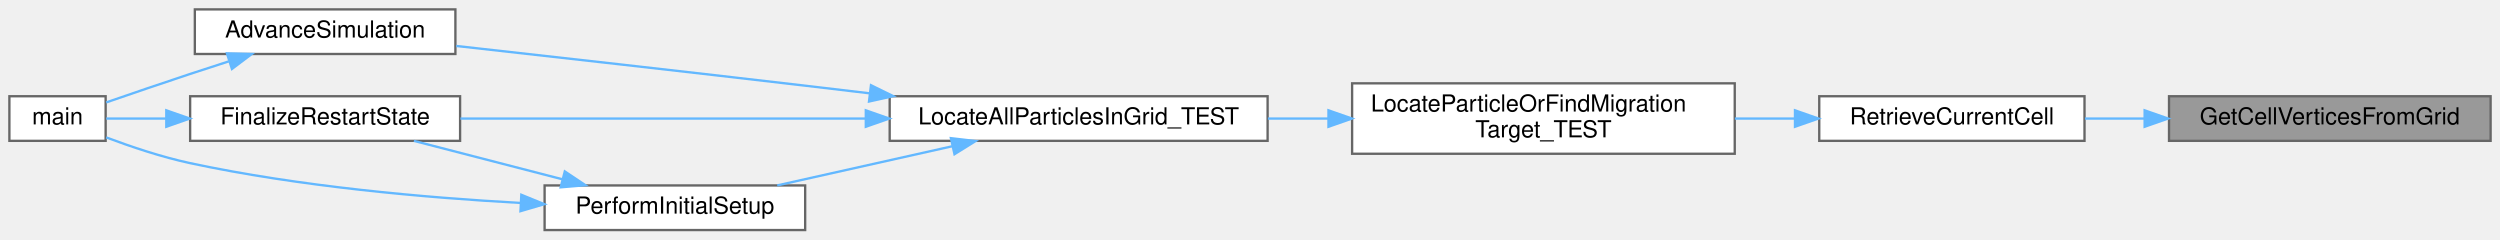
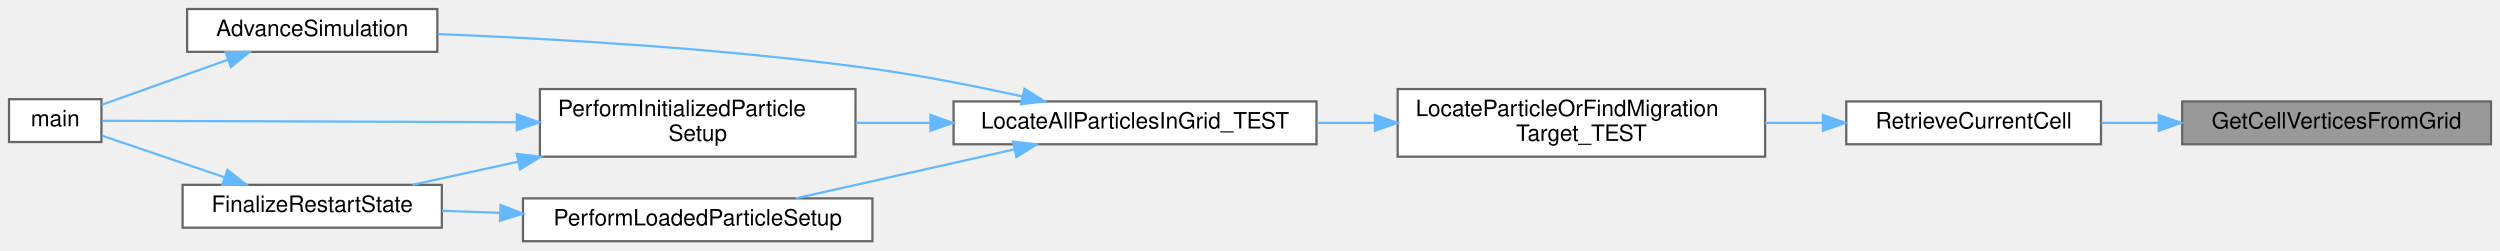
- <svg xmlns="http://www.w3.org/2000/svg" xmlns:xlink="http://www.w3.org/1999/xlink" width="1065pt" height="102pt" viewBox="0.00 0.00 1065.00 102.00">
-   <g id="graph0" class="graph" transform="scale(1 1) rotate(0) translate(4 98)">
+ <svg xmlns="http://www.w3.org/2000/svg" xmlns:xlink="http://www.w3.org/1999/xlink" width="1109pt" height="111pt" viewBox="0.00 0.00 1109.00 111.00">
+   <g id="graph0" class="graph" transform="scale(1 1) rotate(0) translate(4 107)">
    <g id="Node000001" class="node">
      <g id="a_Node000001">
        <a xlink:title="Retrieves the coordinates of the eight vertices of a cell based on grid indices.">
-           <polygon fill="#999999" stroke="#666666" points="1057,-57 920,-57 920,-38 1057,-38 1057,-57" />
-           <text text-anchor="middle" x="988.5" y="-45" font-family="Helvetica,sans-Serif" font-size="10.00">GetCellVerticesFromGrid</text>
+           <polygon fill="#999999" stroke="#666666" points="1101,-62 964,-62 964,-43 1101,-43 1101,-62" />
+           <text text-anchor="middle" x="1032.5" y="-50" font-family="Helvetica,sans-Serif" font-size="10.00">GetCellVerticesFromGrid</text>
        </a>
      </g>
    </g>
    <g id="Node000002" class="node">
      <g id="a_Node000002">
        <a xlink:href="walkingsearch_8c.html#acb77aa5204ab90392c67f10a55227bb6" target="_top" xlink:title="Retrieves the coordinates of the eight vertices of the current cell.">
-           <polygon fill="white" stroke="#666666" points="884,-57 771,-57 771,-38 884,-38 884,-57" />
-           <text text-anchor="middle" x="827.5" y="-45" font-family="Helvetica,sans-Serif" font-size="10.00">RetrieveCurrentCell</text>
+           <polygon fill="white" stroke="#666666" points="928,-62 815,-62 815,-43 928,-43 928,-62" />
+           <text text-anchor="middle" x="871.5" y="-50" font-family="Helvetica,sans-Serif" font-size="10.00">RetrieveCurrentCell</text>
        </a>
      </g>
    </g>
    <g id="edge1_Node000001_Node000002" class="edge">
      <g id="a_edge1_Node000001_Node000002">
        <a xlink:title=" ">
-           <path fill="none" stroke="#63b8ff" d="M909.58,-47.5C901.01,-47.5 892.41,-47.5 884.18,-47.5" />
-           <polygon fill="#63b8ff" stroke="#63b8ff" points="909.61,-51 919.61,-47.5 909.61,-44 909.61,-51" />
+           <path fill="none" stroke="#63b8ff" d="M953.58,-52.5C945.01,-52.5 936.41,-52.5 928.18,-52.5" />
+           <polygon fill="#63b8ff" stroke="#63b8ff" points="953.61,-56 963.61,-52.5 953.61,-49 953.61,-56" />
        </a>
      </g>
    </g>
    <g id="Node000003" class="node">
      <g id="a_Node000003">
        <a xlink:href="walkingsearch_8c.html#a0b63dfe82e0fdee5c2c3bdd477f9901f" target="_top" xlink:title="Locates a particle's host cell or identifies its migration target using a robust walk search.">
-           <polygon fill="white" stroke="#666666" points="735,-62.5 572,-62.5 572,-32.5 735,-32.5 735,-62.5" />
-           <text text-anchor="start" x="580" y="-50.5" font-family="Helvetica,sans-Serif" font-size="10.00">LocateParticleOrFindMigration</text>
-           <text text-anchor="middle" x="653.5" y="-39.5" font-family="Helvetica,sans-Serif" font-size="10.00">Target_TEST</text>
+           <polygon fill="white" stroke="#666666" points="779,-67.5 616,-67.5 616,-37.5 779,-37.5 779,-67.5" />
+           <text text-anchor="start" x="624" y="-55.5" font-family="Helvetica,sans-Serif" font-size="10.00">LocateParticleOrFindMigration</text>
+           <text text-anchor="middle" x="697.5" y="-44.5" font-family="Helvetica,sans-Serif" font-size="10.00">Target_TEST</text>
        </a>
      </g>
    </g>
    <g id="edge2_Node000002_Node000003" class="edge">
      <g id="a_edge2_Node000002_Node000003">
        <a xlink:title=" ">
-           <path fill="none" stroke="#63b8ff" d="M760.61,-47.5C752.25,-47.5 743.61,-47.5 735.05,-47.5" />
-           <polygon fill="#63b8ff" stroke="#63b8ff" points="760.66,-51 770.66,-47.5 760.66,-44 760.66,-51" />
+           <path fill="none" stroke="#63b8ff" d="M804.61,-52.5C796.25,-52.5 787.61,-52.5 779.05,-52.5" />
+           <polygon fill="#63b8ff" stroke="#63b8ff" points="804.66,-56 814.66,-52.5 804.66,-49 804.66,-56" />
        </a>
      </g>
    </g>
    <g id="Node000004" class="node">
      <g id="a_Node000004">
        <a xlink:href="ParticleMotion_8c.html#a727054a4a467fd8504a19caed5a5916b" target="_top" xlink:title="Orchestrates the complete particle location and migration process for one timestep.">
-           <polygon fill="white" stroke="#666666" points="536,-57 375,-57 375,-38 536,-38 536,-57" />
-           <text text-anchor="middle" x="455.5" y="-45" font-family="Helvetica,sans-Serif" font-size="10.00">LocateAllParticlesInGrid_TEST</text>
+           <polygon fill="white" stroke="#666666" points="580,-62 419,-62 419,-43 580,-43 580,-62" />
+           <text text-anchor="middle" x="499.5" y="-50" font-family="Helvetica,sans-Serif" font-size="10.00">LocateAllParticlesInGrid_TEST</text>
        </a>
      </g>
    </g>
    <g id="edge3_Node000003_Node000004" class="edge">
      <g id="a_edge3_Node000003_Node000004">
        <a xlink:title=" ">
-           <path fill="none" stroke="#63b8ff" d="M561.89,-47.5C553.29,-47.5 544.61,-47.5 536.12,-47.5" />
-           <polygon fill="#63b8ff" stroke="#63b8ff" points="561.93,-51 571.93,-47.5 561.93,-44 561.93,-51" />
+           <path fill="none" stroke="#63b8ff" d="M605.89,-52.5C597.29,-52.5 588.61,-52.5 580.12,-52.5" />
+           <polygon fill="#63b8ff" stroke="#63b8ff" points="605.93,-56 615.93,-52.5 605.93,-49 605.93,-56" />
        </a>
      </g>
    </g>
    <g id="Node000005" class="node">
      <g id="a_Node000005">
        <a xlink:href="simulation_8c.html#a5cfb2f783604af7f20171d19f969d5d3" target="_top" xlink:title="Executes the main time-marching loop for the particle simulation.">
-           <polygon fill="white" stroke="#666666" points="190,-94 79,-94 79,-75 190,-75 190,-94" />
-           <text text-anchor="middle" x="134.5" y="-82" font-family="Helvetica,sans-Serif" font-size="10.00">AdvanceSimulation</text>
+           <polygon fill="white" stroke="#666666" points="190,-103 79,-103 79,-84 190,-84 190,-103" />
+           <text text-anchor="middle" x="134.5" y="-91" font-family="Helvetica,sans-Serif" font-size="10.00">AdvanceSimulation</text>
        </a>
      </g>
    </g>
    <g id="edge4_Node000004_Node000005" class="edge">
      <g id="a_edge4_Node000004_Node000005">
        <a xlink:title=" ">
-           <path fill="none" stroke="#63b8ff" d="M366.49,-58.24C357.21,-59.35 347.91,-60.46 339,-61.5 288.68,-67.39 231.32,-73.85 190.36,-78.42" />
-           <polygon fill="#63b8ff" stroke="#63b8ff" points="367.03,-61.7 376.54,-57.04 366.19,-54.75 367.03,-61.7" />
+           <path fill="none" stroke="#63b8ff" d="M449.42,-64.24C428.99,-68.72 404.96,-73.48 383,-76.5 317.08,-85.57 240.58,-89.88 190.28,-91.88" />
+           <polygon fill="#63b8ff" stroke="#63b8ff" points="450.44,-67.6 459.44,-62 448.92,-60.77 450.44,-67.6" />
        </a>
      </g>
    </g>
    <g id="Node000007" class="node">
      <g id="a_Node000007">
-         <a xlink:href="simulation_8c.html#a7bc2bae7b01f179706b367c8637534c2" target="_top" xlink:title="Performs post-load/post-init consistency checks for a restarted simulation.">
-           <polygon fill="white" stroke="#666666" points="192,-57 77,-57 77,-38 192,-38 192,-57" />
-           <text text-anchor="middle" x="134.5" y="-45" font-family="Helvetica,sans-Serif" font-size="10.00">FinalizeRestartState</text>
+         <a xlink:href="simulation_8c.html#aa5b3c3a0cd447931b47a01267c36acdd" target="_top" xlink:title="Finalizes the simulation setup at t=0, ensuring a consistent state before time marching.">
+           <polygon fill="white" stroke="#666666" points="375.5,-67.5 235.5,-67.5 235.5,-37.5 375.5,-37.5 375.5,-67.5" />
+           <text text-anchor="start" x="243.5" y="-55.5" font-family="Helvetica,sans-Serif" font-size="10.00">PerformInitializedParticle</text>
+           <text text-anchor="middle" x="305.5" y="-44.5" font-family="Helvetica,sans-Serif" font-size="10.00">Setup</text>
        </a>
      </g>
    </g>
    <g id="edge6_Node000004_Node000007" class="edge">
      <g id="a_edge6_Node000004_Node000007">
        <a xlink:title=" ">
-           <path fill="none" stroke="#63b8ff" d="M364.66,-47.5C309.27,-47.5 239.95,-47.5 192.13,-47.5" />
-           <polygon fill="#63b8ff" stroke="#63b8ff" points="364.83,-51 374.83,-47.5 364.83,-44 364.83,-51" />
+           <path fill="none" stroke="#63b8ff" d="M408.61,-52.5C397.52,-52.5 386.32,-52.5 375.61,-52.5" />
+           <polygon fill="#63b8ff" stroke="#63b8ff" points="408.74,-56 418.74,-52.5 408.74,-49 408.74,-56" />
        </a>
      </g>
    </g>
-     <g id="Node000008" class="node">
-       <g id="a_Node000008">
-         <a xlink:href="simulation_8c.html#a4e2cad25ac1fbdc6745d6fd8fcc1bbc1" target="_top" xlink:title="Finalizes the simulation setup at t=0, ensuring a consistent state before time marching.">
-           <polygon fill="white" stroke="#666666" points="339,-19 228,-19 228,0 339,0 339,-19" />
-           <text text-anchor="middle" x="283.5" y="-7" font-family="Helvetica,sans-Serif" font-size="10.00">PerformInitialSetup</text>
+     <g id="Node000009" class="node">
+       <g id="a_Node000009">
+         <a xlink:href="simulation_8c.html#ad8038ca2fcc4f0534e04d144c4ffbbef" target="_top" xlink:title="Finalizes the simulation state after particle and fluid data have been loaded from a restart.">
+           <polygon fill="white" stroke="#666666" points="383,-19 228,-19 228,0 383,0 383,-19" />
+           <text text-anchor="middle" x="305.5" y="-7" font-family="Helvetica,sans-Serif" font-size="10.00">PerformLoadedParticleSetup</text>
        </a>
      </g>
    </g>
-     <g id="edge8_Node000004_Node000008" class="edge">
-       <g id="a_edge8_Node000004_Node000008">
+     <g id="edge10_Node000004_Node000009" class="edge">
+       <g id="a_edge10_Node000004_Node000009">
        <a xlink:title=" ">
-           <path fill="none" stroke="#63b8ff" d="M401.6,-35.68C377.63,-30.32 349.68,-24.07 327.09,-19.02" />
-           <polygon fill="#63b8ff" stroke="#63b8ff" points="401.08,-39.15 411.6,-37.91 402.61,-32.31 401.08,-39.15" />
+           <path fill="none" stroke="#63b8ff" d="M445.86,-40.71C415.4,-33.89 377.55,-25.41 348.99,-19.02" />
+           <polygon fill="#63b8ff" stroke="#63b8ff" points="445.37,-44.19 455.89,-42.96 446.9,-37.36 445.37,-44.19" />
        </a>
      </g>
    </g>
    <g id="Node000006" class="node">
      <g id="a_Node000006">
        <a xlink:href="picsolver_8c.html#a3c04138a5bfe5d72780bb7e82a18e627" target="_top" xlink:title=" ">
-           <polygon fill="white" stroke="#666666" points="41,-57 0,-57 0,-38 41,-38 41,-57" />
-           <text text-anchor="middle" x="20.5" y="-45" font-family="Helvetica,sans-Serif" font-size="10.00">main</text>
+           <polygon fill="white" stroke="#666666" points="41,-63 0,-63 0,-44 41,-44 41,-63" />
+           <text text-anchor="middle" x="20.5" y="-51" font-family="Helvetica,sans-Serif" font-size="10.00">main</text>
        </a>
      </g>
    </g>
    <g id="edge5_Node000005_Node000006" class="edge">
      <g id="a_edge5_Node000005_Node000006">
        <a xlink:title=" ">
-           <path fill="none" stroke="#63b8ff" d="M93.46,-71.86C87.92,-70.08 82.32,-68.26 77,-66.5 65.11,-62.57 51.83,-58.03 41.24,-54.37" />
-           <polygon fill="#63b8ff" stroke="#63b8ff" points="92.67,-75.28 103.26,-75 94.8,-68.62 92.67,-75.28" />
+           <path fill="none" stroke="#63b8ff" d="M97.01,-80.47C78.4,-73.82 56.5,-66 41.09,-60.5" />
+           <polygon fill="#63b8ff" stroke="#63b8ff" points="96.08,-83.85 106.67,-83.92 98.43,-77.26 96.08,-83.85" />
        </a>
      </g>
    </g>
-     <g id="edge7_Node000007_Node000006" class="edge">
-       <g id="a_edge7_Node000007_Node000006">
+     <g id="edge9_Node000007_Node000006" class="edge">
+       <g id="a_edge9_Node000007_Node000006">
        <a xlink:title=" ">
-           <path fill="none" stroke="#63b8ff" d="M66.7,-47.5C57.45,-47.5 48.61,-47.5 41.25,-47.5" />
-           <polygon fill="#63b8ff" stroke="#63b8ff" points="66.84,-51 76.84,-47.5 66.84,-44 66.84,-51" />
+           <path fill="none" stroke="#63b8ff" d="M224.96,-52.78C162.04,-53 78.74,-53.3 41.26,-53.43" />
+           <polygon fill="#63b8ff" stroke="#63b8ff" points="225.28,-56.28 235.27,-52.74 225.26,-49.28 225.28,-56.28" />
        </a>
      </g>
    </g>
-     <g id="edge10_Node000008_Node000006" class="edge">
-       <g id="a_edge10_Node000008_Node000006">
-         <a xlink:title=" ">
-           <path fill="none" stroke="#63b8ff" d="M217.81,-11.54C177.04,-13.8 123.51,-18.54 77,-28.5 64.85,-31.1 51.68,-35.54 41.21,-39.47" />
-           <polygon fill="#63b8ff" stroke="#63b8ff" points="218.08,-15.03 227.88,-11.02 217.72,-8.04 218.08,-15.03" />
+     <g id="Node000008" class="node">
+       <g id="a_Node000008">
+         <a xlink:href="simulation_8c.html#a7bc2bae7b01f179706b367c8637534c2" target="_top" xlink:title="Performs post-load/post-init consistency checks for a restarted simulation.">
+           <polygon fill="white" stroke="#666666" points="192,-25 77,-25 77,-6 192,-6 192,-25" />
+           <text text-anchor="middle" x="134.5" y="-13" font-family="Helvetica,sans-Serif" font-size="10.00">FinalizeRestartState</text>
        </a>
      </g>
    </g>
-     <g id="edge9_Node000008_Node000007" class="edge">
-       <g id="a_edge9_Node000008_Node000007">
+     <g id="edge7_Node000007_Node000008" class="edge">
+       <g id="a_edge7_Node000007_Node000008">
        <a xlink:title=" ">
-           <path fill="none" stroke="#63b8ff" d="M235.65,-21.61C215.17,-26.9 191.51,-33.02 172.33,-37.98" />
-           <polygon fill="#63b8ff" stroke="#63b8ff" points="236.6,-24.98 245.41,-19.09 234.85,-18.2 236.6,-24.98" />
+           <path fill="none" stroke="#63b8ff" d="M225.79,-35.27C209.68,-31.74 193.28,-28.15 178.97,-25.02" />
+           <polygon fill="#63b8ff" stroke="#63b8ff" points="225.24,-38.73 235.76,-37.45 226.74,-31.89 225.24,-38.73" />
+         </a>
+       </g>
+     </g>
+     <g id="edge8_Node000008_Node000006" class="edge">
+       <g id="a_edge8_Node000008_Node000006">
+         <a xlink:title=" ">
+           <path fill="none" stroke="#63b8ff" d="M95.73,-28.31C77.48,-34.51 56.33,-41.68 41.28,-46.79" />
+           <polygon fill="#63b8ff" stroke="#63b8ff" points="96.89,-31.62 105.24,-25.09 94.64,-24.99 96.89,-31.62" />
+         </a>
+       </g>
+     </g>
+     <g id="edge11_Node000009_Node000008" class="edge">
+       <g id="a_edge11_Node000009_Node000008">
+         <a xlink:title=" ">
+           <path fill="none" stroke="#63b8ff" d="M217.71,-12.58C209.02,-12.89 200.36,-13.2 192.1,-13.49" />
+           <polygon fill="#63b8ff" stroke="#63b8ff" points="218.04,-16.07 227.91,-12.22 217.79,-9.08 218.04,-16.07" />
        </a>
      </g>
    </g>
  </g>
</svg>
